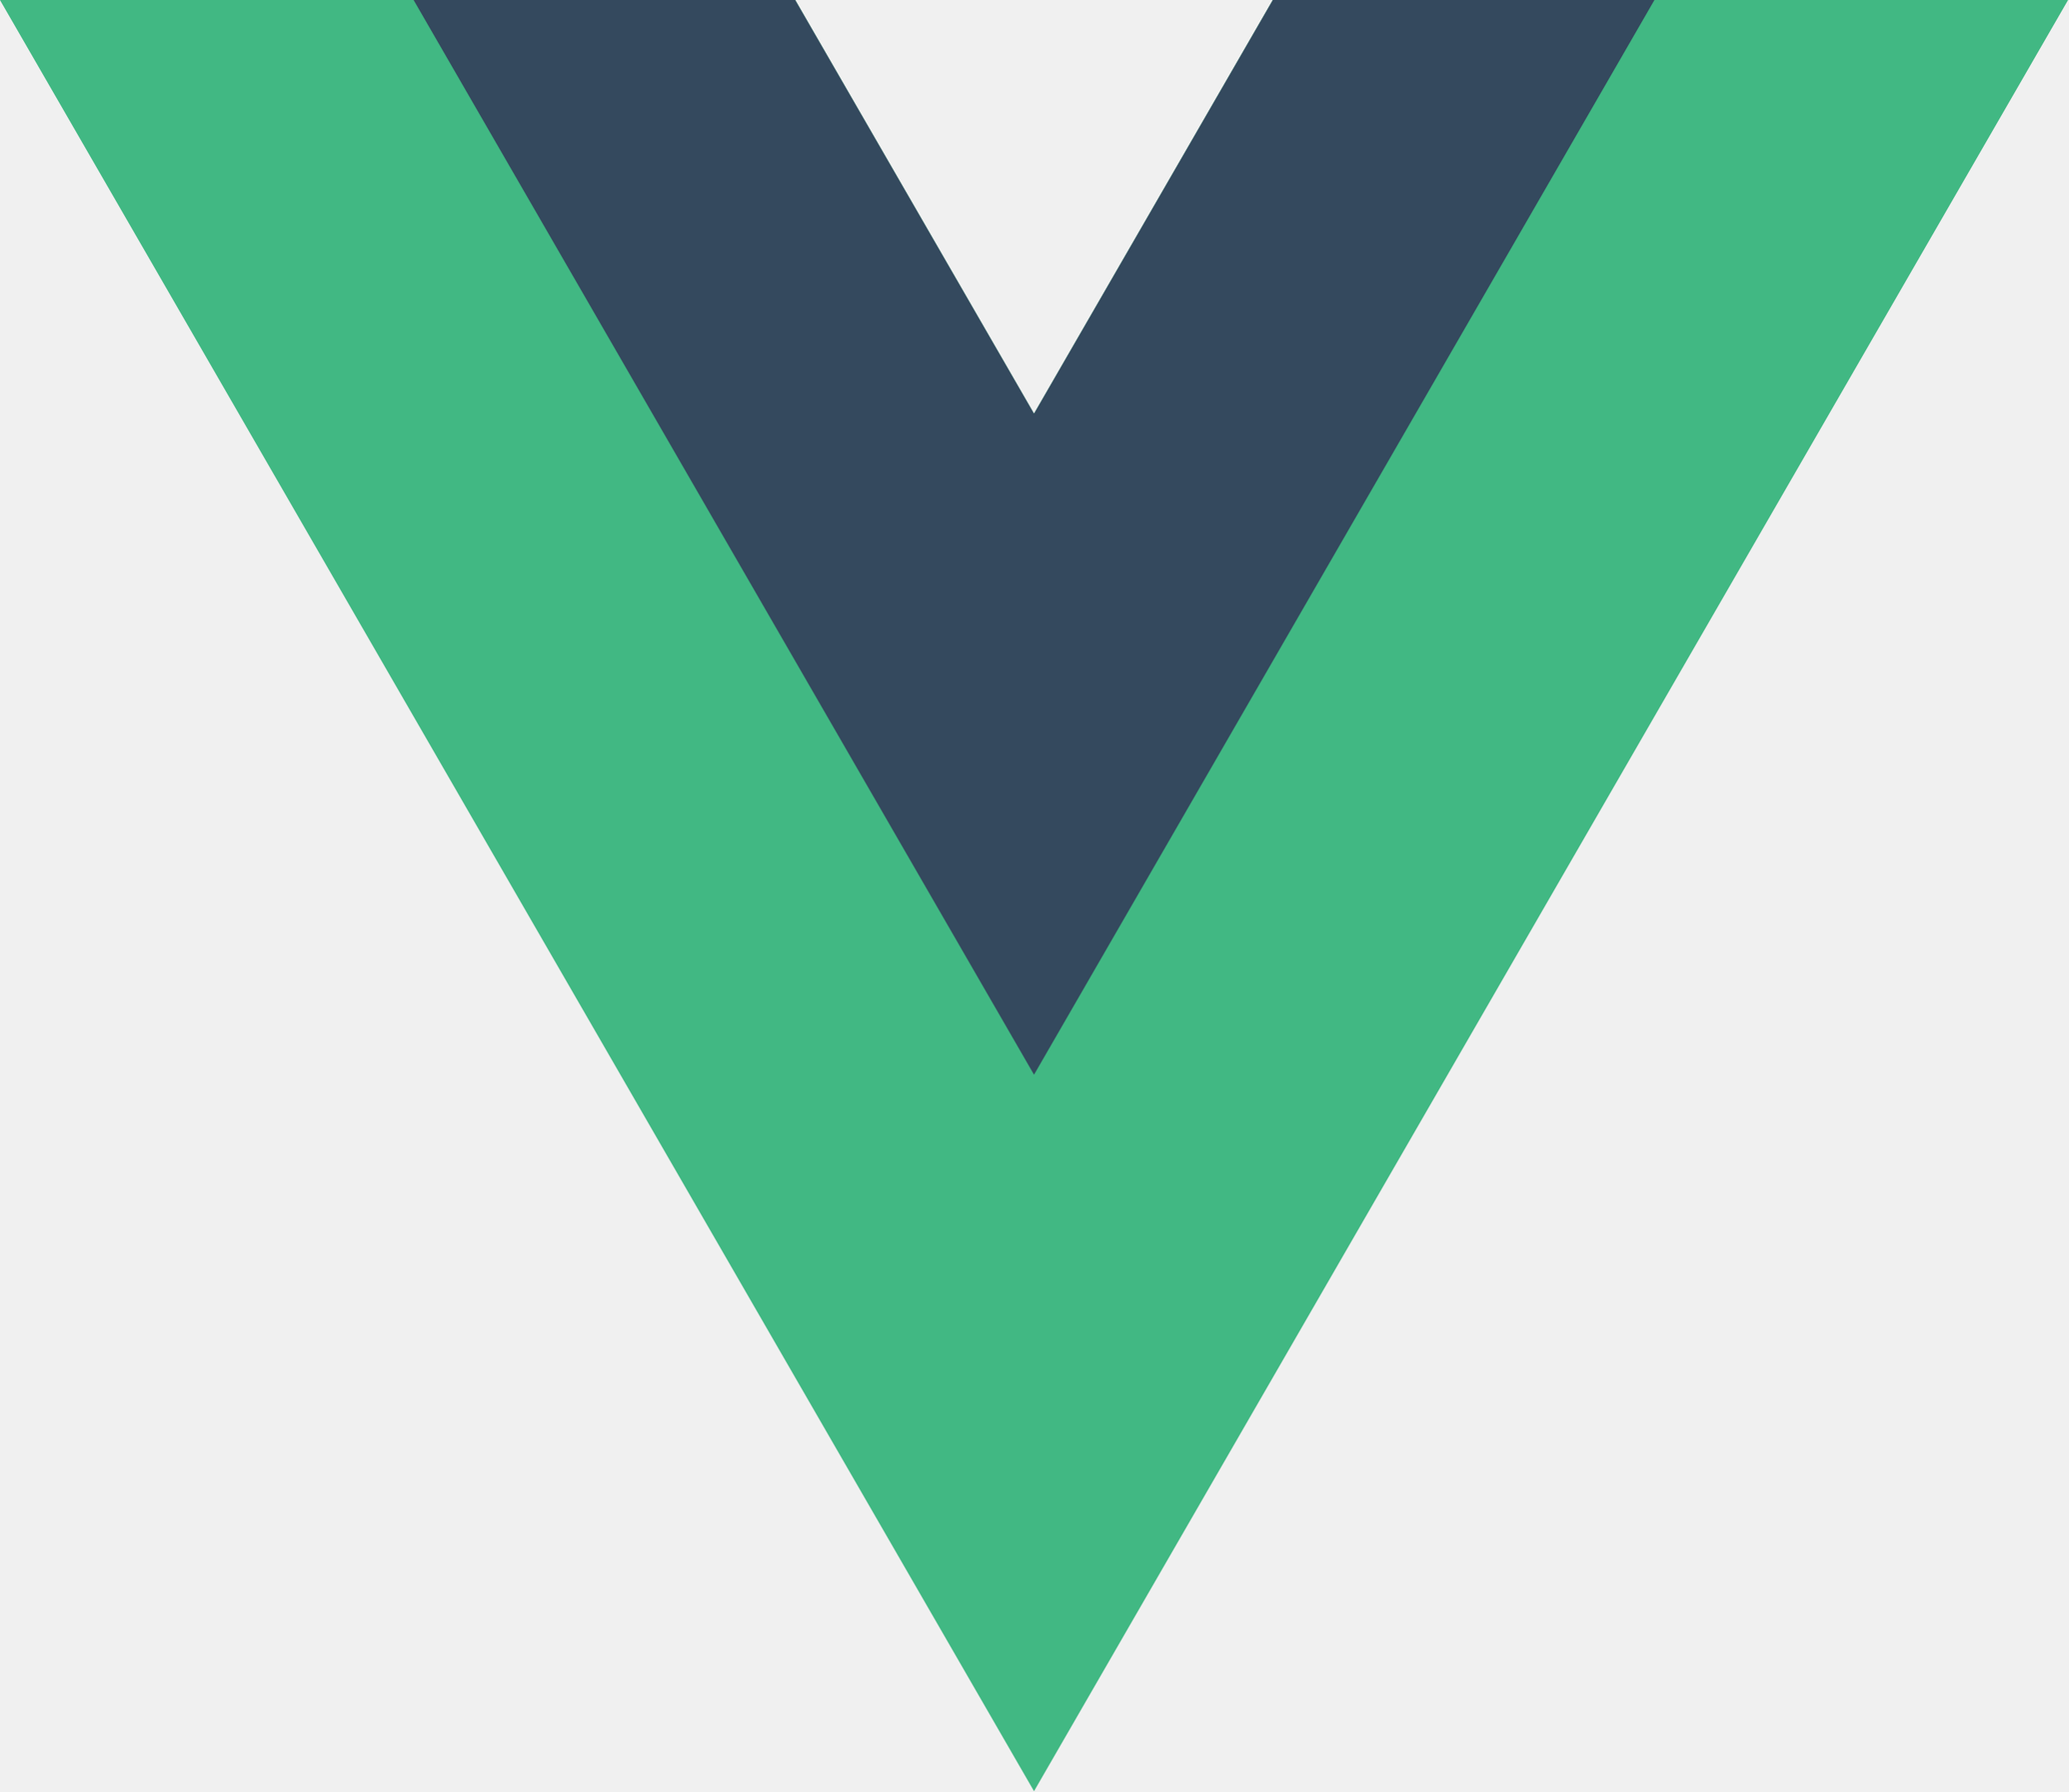
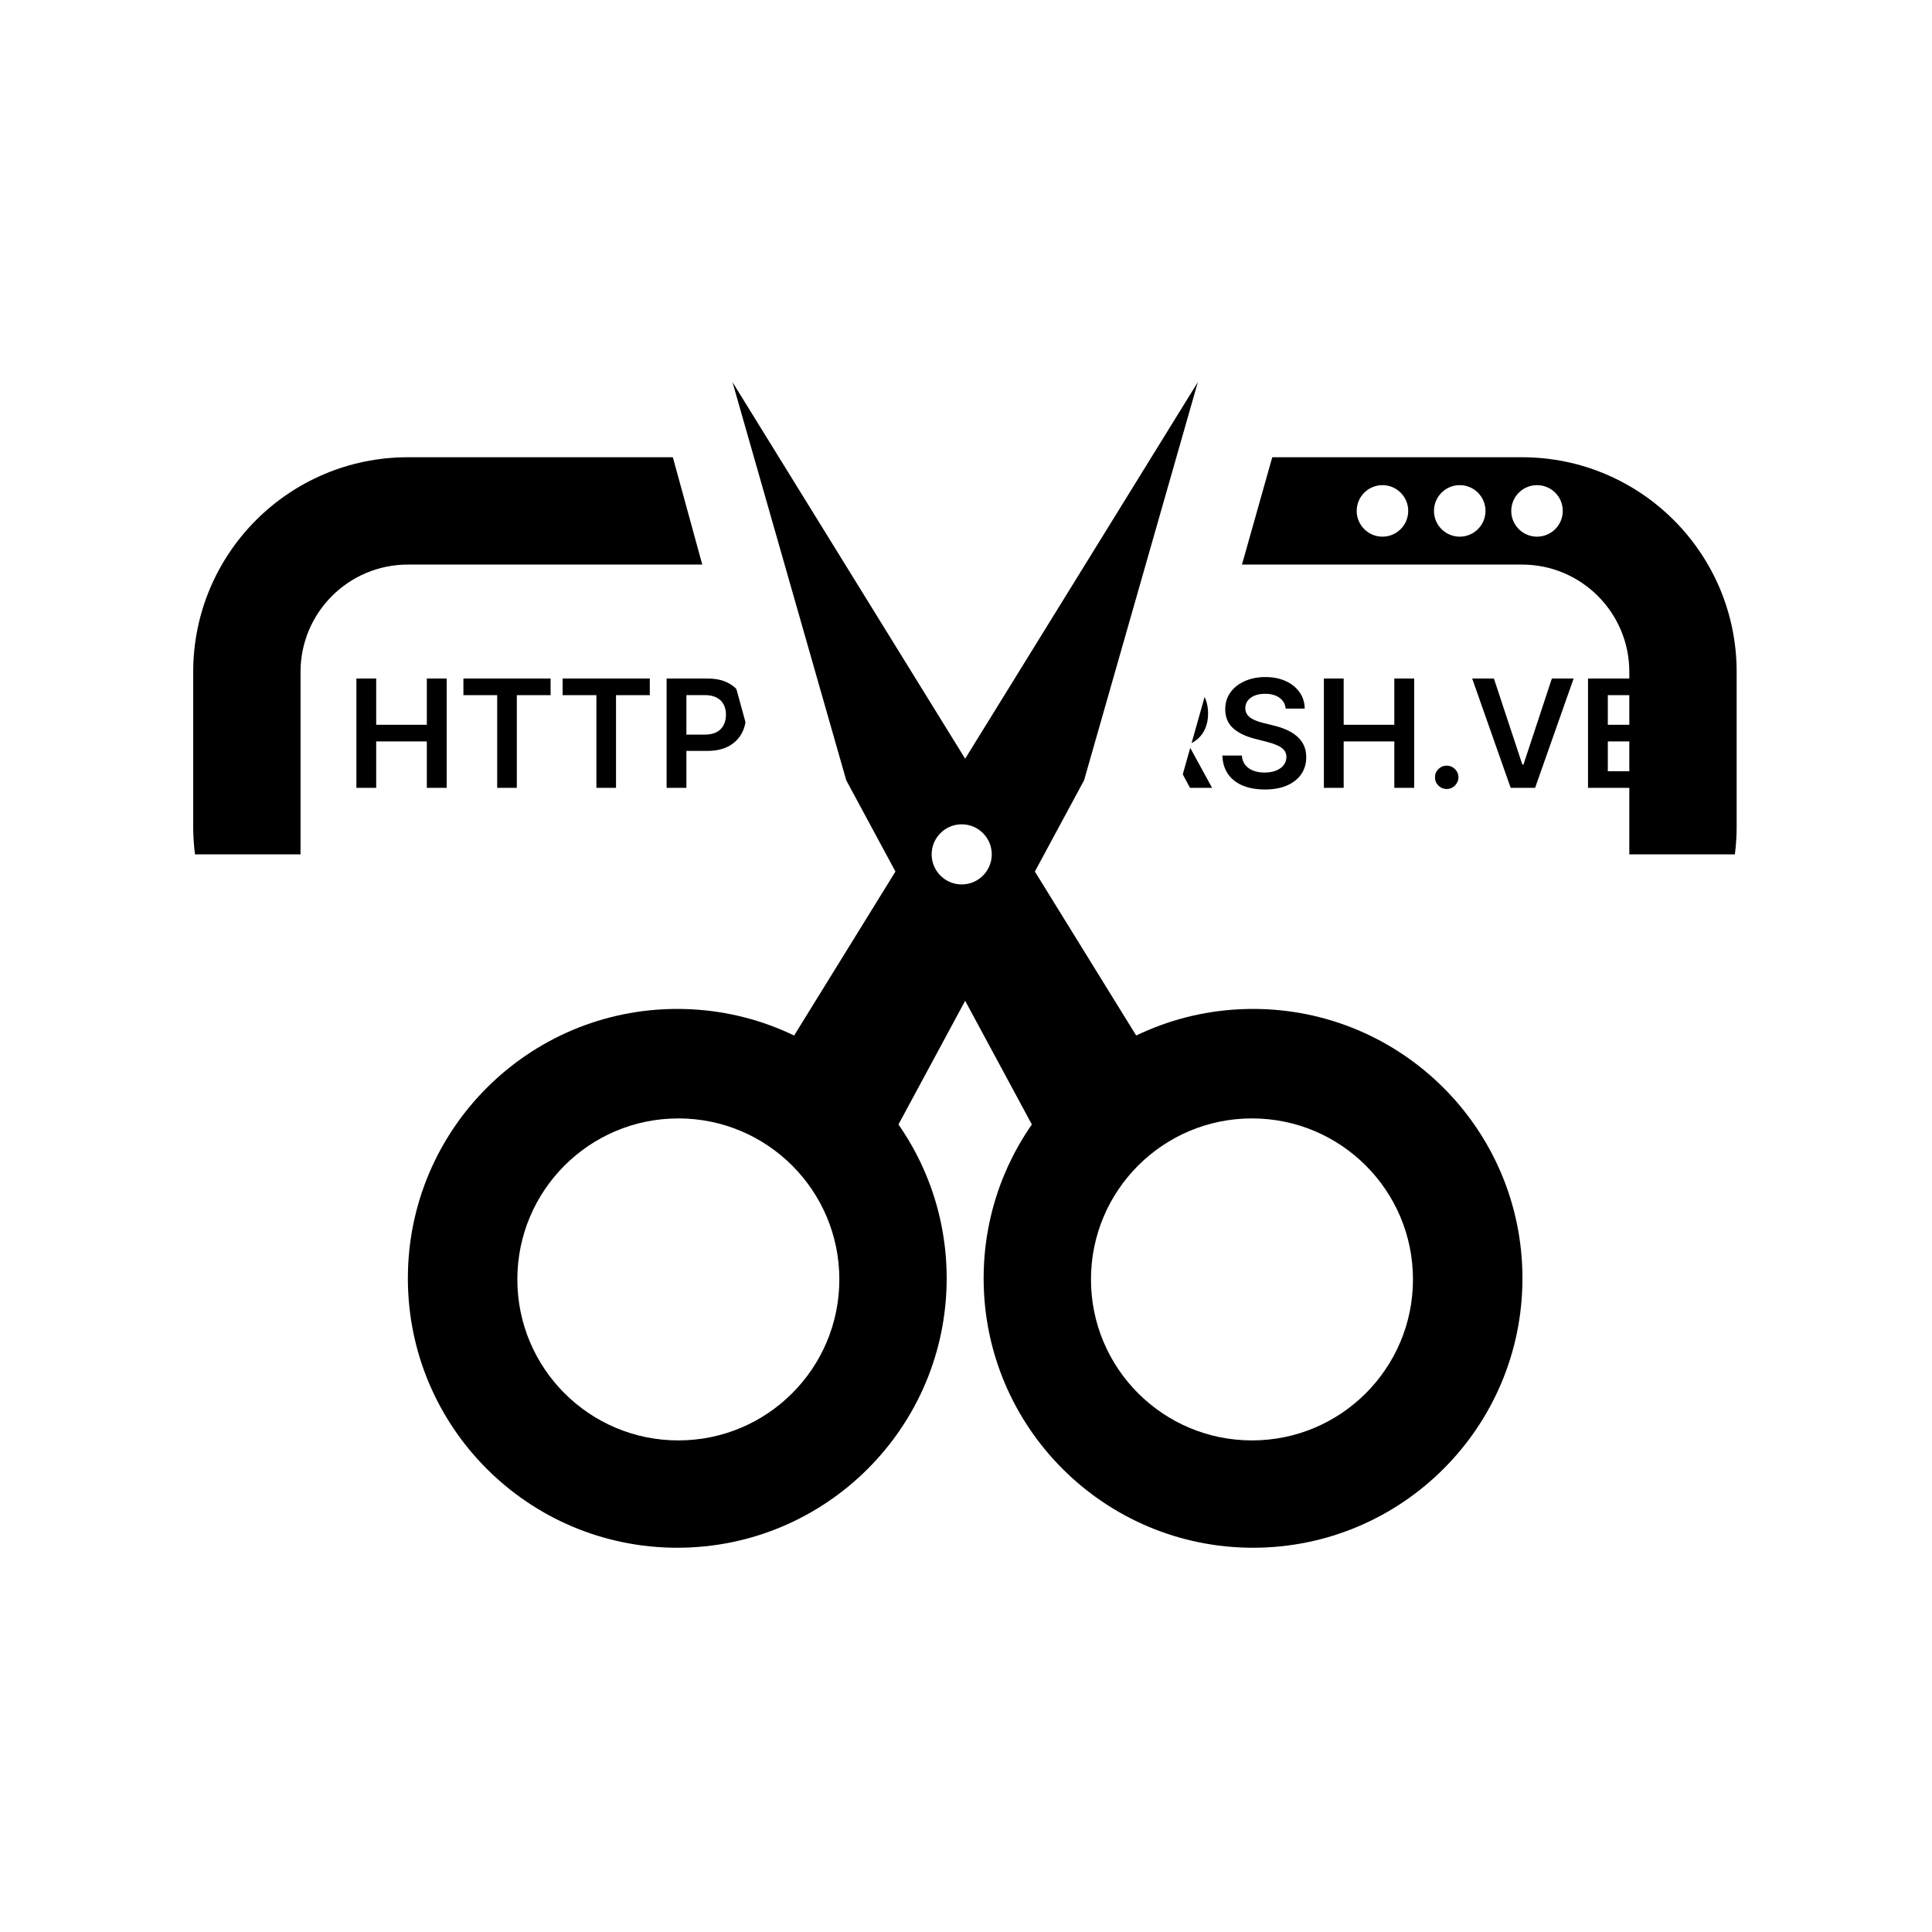
- <svg xmlns="http://www.w3.org/2000/svg" viewBox="0 0 261.76 226.69">
-   <path d="M161.096.001l-30.225 52.351L100.647.001H-.005l130.877 226.688L261.749.001z" fill="#41b883" />
-   <path d="M161.096.001l-30.225 52.351L100.647.001H52.346l78.526 136.01L209.398.001z" fill="#34495e" />
+ <svg xmlns="http://www.w3.org/2000/svg" width="900" height="900" viewBox="0 0 900 900" fill="none">
+   <rect width="900" height="900" fill="white" />
+   <path d="M90 313C90 257.772 134.772 213 190 213H709C764.228 213 809 257.772 809 313H759C759 285.386 736.614 263 709 263H190C162.386 263 140 285.386 140 313H90ZM784 485H115H784ZM190 485C134.772 485 90 440.228 90 385V313C90 257.772 134.772 213 190 213V263C162.386 263 140 285.386 140 313V410C140 451.421 162.386 485 190 485ZM709 213C764.228 213 809 257.772 809 313V385C809 440.228 764.228 485 709 485C736.614 485 759 451.421 759 410V313C759 285.386 736.614 263 709 263V213Z" fill="black" />
+   <circle cx="644" cy="238" r="12" fill="white" />
+   <circle cx="680" cy="238" r="12" fill="white" />
+   <circle cx="716" cy="238" r="12" fill="white" />
+   <path d="M166.021 367V316.091H175.244V337.643H198.834V316.091H208.081V367H198.834V345.374H175.244V367H166.021ZM215.874 323.822V316.091H256.492V323.822H240.757V367H231.609V323.822H215.874ZM262.085 323.822V316.091H302.703V323.822H286.968V367H277.82V323.822H262.085ZM310.533 367V316.091H329.624C333.535 316.091 336.816 316.82 339.468 318.278C342.136 319.737 344.149 321.742 345.508 324.294C346.884 326.83 347.571 329.713 347.571 332.945C347.571 336.209 346.884 339.109 345.508 341.645C344.133 344.18 342.103 346.177 339.418 347.636C336.733 349.077 333.427 349.798 329.5 349.798H316.847V342.217H328.257C330.544 342.217 332.416 341.819 333.875 341.023C335.333 340.228 336.41 339.134 337.106 337.742C337.819 336.35 338.175 334.751 338.175 332.945C338.175 331.138 337.819 329.547 337.106 328.172C336.41 326.796 335.325 325.728 333.85 324.965C332.391 324.186 330.511 323.797 328.207 323.797H319.755V367H310.533ZM383.249 330.086C383.017 327.915 382.039 326.225 380.316 325.015C378.609 323.805 376.388 323.2 373.654 323.2C371.731 323.2 370.082 323.49 368.707 324.07C367.331 324.65 366.279 325.437 365.55 326.432C364.821 327.426 364.448 328.561 364.431 329.837C364.431 330.898 364.672 331.818 365.152 332.597C365.649 333.375 366.32 334.038 367.166 334.585C368.011 335.116 368.947 335.563 369.975 335.928C371.002 336.292 372.038 336.599 373.082 336.847L377.855 338.04C379.777 338.488 381.625 339.093 383.398 339.855C385.188 340.617 386.787 341.579 388.195 342.739C389.621 343.899 390.748 345.299 391.576 346.94C392.405 348.58 392.819 350.503 392.819 352.707C392.819 355.69 392.057 358.316 390.532 360.587C389.008 362.84 386.803 364.605 383.92 365.881C381.053 367.141 377.581 367.771 373.504 367.771C369.544 367.771 366.105 367.157 363.188 365.931C360.288 364.705 358.018 362.915 356.377 360.562C354.753 358.209 353.875 355.342 353.742 351.961H362.816C362.948 353.734 363.495 355.209 364.456 356.386C365.417 357.562 366.669 358.441 368.21 359.021C369.767 359.601 371.508 359.891 373.43 359.891C375.435 359.891 377.192 359.592 378.7 358.996C380.224 358.383 381.418 357.537 382.279 356.46C383.141 355.366 383.58 354.09 383.597 352.632C383.58 351.306 383.191 350.213 382.428 349.351C381.666 348.473 380.597 347.743 379.222 347.163C377.863 346.567 376.272 346.036 374.449 345.572L368.657 344.081C364.464 343.004 361.15 341.371 358.714 339.184C356.294 336.98 355.085 334.055 355.085 330.409C355.085 327.41 355.897 324.783 357.521 322.529C359.161 320.275 361.39 318.527 364.208 317.284C367.025 316.025 370.215 315.395 373.778 315.395C377.391 315.395 380.556 316.025 383.274 317.284C386.008 318.527 388.154 320.259 389.712 322.479C391.27 324.683 392.073 327.219 392.123 330.086H383.249ZM406.186 360.885C404.678 360.885 403.386 360.355 402.309 359.294C401.231 358.217 400.701 356.924 400.718 355.416C400.701 353.925 401.231 352.649 402.309 351.588C403.386 350.527 404.678 349.997 406.186 349.997C407.645 349.997 408.913 350.527 409.99 351.588C411.083 352.649 411.639 353.925 411.655 355.416C411.639 356.427 411.373 357.347 410.86 358.175C410.363 359.004 409.7 359.667 408.871 360.164C408.059 360.645 407.164 360.885 406.186 360.885ZM406.186 335.654C404.678 335.654 403.386 335.124 402.309 334.063C401.231 332.986 400.701 331.693 400.718 330.185C400.701 328.694 401.231 327.418 402.309 326.357C403.386 325.28 404.678 324.741 406.186 324.741C407.645 324.741 408.913 325.28 409.99 326.357C411.083 327.418 411.639 328.694 411.655 330.185C411.639 331.18 411.373 332.091 410.86 332.92C410.363 333.748 409.7 334.411 408.871 334.908C408.059 335.406 407.164 335.654 406.186 335.654ZM441.727 313.705L425.321 374.656H417.441L433.847 313.705H441.727ZM468.251 313.705L451.844 374.656H443.964L460.371 313.705H468.251ZM506.482 316.091H515.704V349.351C515.704 352.997 514.843 356.203 513.119 358.971C511.412 361.738 509.009 363.901 505.91 365.459C502.811 367 499.19 367.771 495.047 367.771C490.888 367.771 487.259 367 484.16 365.459C481.061 363.901 478.658 361.738 476.951 358.971C475.244 356.203 474.39 352.997 474.39 349.351V316.091H483.613V348.58C483.613 350.701 484.077 352.591 485.005 354.248C485.949 355.905 487.275 357.206 488.982 358.151C490.689 359.079 492.711 359.543 495.047 359.543C497.384 359.543 499.406 359.079 501.113 358.151C502.836 357.206 504.162 355.905 505.09 354.248C506.018 352.591 506.482 350.701 506.482 348.58V316.091ZM525.728 367V316.091H544.819C548.73 316.091 552.011 316.77 554.663 318.129C557.331 319.488 559.345 321.394 560.703 323.847C562.079 326.283 562.767 329.125 562.767 332.373C562.767 335.638 562.071 338.471 560.679 340.874C559.303 343.261 557.273 345.108 554.588 346.418C551.904 347.71 548.606 348.357 544.695 348.357H531.098V340.7H543.452C545.739 340.7 547.612 340.385 549.07 339.756C550.528 339.109 551.605 338.173 552.301 336.947C553.014 335.704 553.37 334.179 553.37 332.373C553.37 330.567 553.014 329.025 552.301 327.749C551.589 326.457 550.503 325.479 549.045 324.816C547.587 324.137 545.706 323.797 543.402 323.797H534.951V367H525.728ZM552.028 343.932L564.631 367H554.34L541.961 343.932H552.028ZM598.923 330.086C598.691 327.915 597.713 326.225 595.989 325.015C594.282 323.805 592.062 323.2 589.327 323.2C587.405 323.2 585.756 323.49 584.381 324.07C583.005 324.65 581.953 325.437 581.224 326.432C580.495 327.426 580.122 328.561 580.105 329.837C580.105 330.898 580.345 331.818 580.826 332.597C581.323 333.375 581.994 334.038 582.839 334.585C583.685 335.116 584.621 335.563 585.648 335.928C586.676 336.292 587.712 336.599 588.756 336.847L593.528 338.04C595.451 338.488 597.299 339.093 599.072 339.855C600.862 340.617 602.461 341.579 603.869 342.739C605.295 343.899 606.421 345.299 607.25 346.94C608.079 348.58 608.493 350.503 608.493 352.707C608.493 355.69 607.731 358.316 606.206 360.587C604.681 362.84 602.477 364.605 599.594 365.881C596.727 367.141 593.255 367.771 589.178 367.771C585.218 367.771 581.779 367.157 578.862 365.931C575.962 364.705 573.692 362.915 572.051 360.562C570.427 358.209 569.549 355.342 569.416 351.961H578.489C578.622 353.734 579.169 355.209 580.13 356.386C581.091 357.562 582.342 358.441 583.884 359.021C585.441 359.601 587.181 359.891 589.104 359.891C591.109 359.891 592.866 359.592 594.374 358.996C595.898 358.383 597.091 357.537 597.953 356.46C598.815 355.366 599.254 354.09 599.271 352.632C599.254 351.306 598.865 350.213 598.102 349.351C597.34 348.473 596.271 347.743 594.896 347.163C593.537 346.567 591.946 346.036 590.123 345.572L584.331 344.081C580.138 343.004 576.824 341.371 574.388 339.184C571.968 336.98 570.759 334.055 570.759 330.409C570.759 327.41 571.571 324.783 573.195 322.529C574.835 320.275 577.064 318.527 579.881 317.284C582.699 316.025 585.889 315.395 589.452 315.395C593.064 315.395 596.23 316.025 598.947 317.284C601.682 318.527 603.828 320.259 605.386 322.479C606.943 324.683 607.747 327.219 607.797 330.086H598.923ZM616.715 367V316.091H625.937V337.643H649.527V316.091H658.774V367H649.527V345.374H625.937V367H616.715ZM673.95 367.547C672.442 367.547 671.149 367.017 670.072 365.956C668.995 364.895 668.465 363.603 668.481 362.078C668.465 360.587 668.995 359.311 670.072 358.25C671.149 357.189 672.442 356.659 673.95 356.659C675.408 356.659 676.676 357.189 677.753 358.25C678.847 359.311 679.402 360.587 679.419 362.078C679.402 363.089 679.137 364.009 678.623 364.837C678.126 365.666 677.463 366.329 676.635 366.826C675.823 367.307 674.928 367.547 673.95 367.547ZM695.918 316.091L709.168 356.162H709.69L722.914 316.091H733.056L715.109 367H703.724L685.801 316.091H695.918ZM739.762 367V316.091H772.872V323.822H748.984V337.643H771.157V345.374H748.984V359.269H773.071V367H739.762Z" fill="black" />
+   <path d="M300 164H606.5L536.5 412H368L300 164Z" fill="white" />
+   <rect x="20" y="398" width="838" height="135" fill="white" />
+   <circle cx="315.5" cy="595.5" r="125.5" fill="black" />
+   <circle cx="316" cy="596" r="75" fill="white" />
+   <path d="M358 501.703L558 178L505 363.5L411.63 536.629L358 501.703Z" fill="black" />
+   <circle cx="125.5" cy="125.5" r="125.5" transform="matrix(-1 0 0 1 709.217 470)" fill="black" />
+   <circle cx="75" cy="75" r="75" transform="matrix(-1 0 0 1 658.217 521)" fill="white" />
+   <path d="M541.217 501.703L341.217 178L394.217 363.5L487.587 536.629L541.217 501.703Z" fill="black" />
+   <circle cx="448" cy="398" r="14" fill="white" />
</svg>
